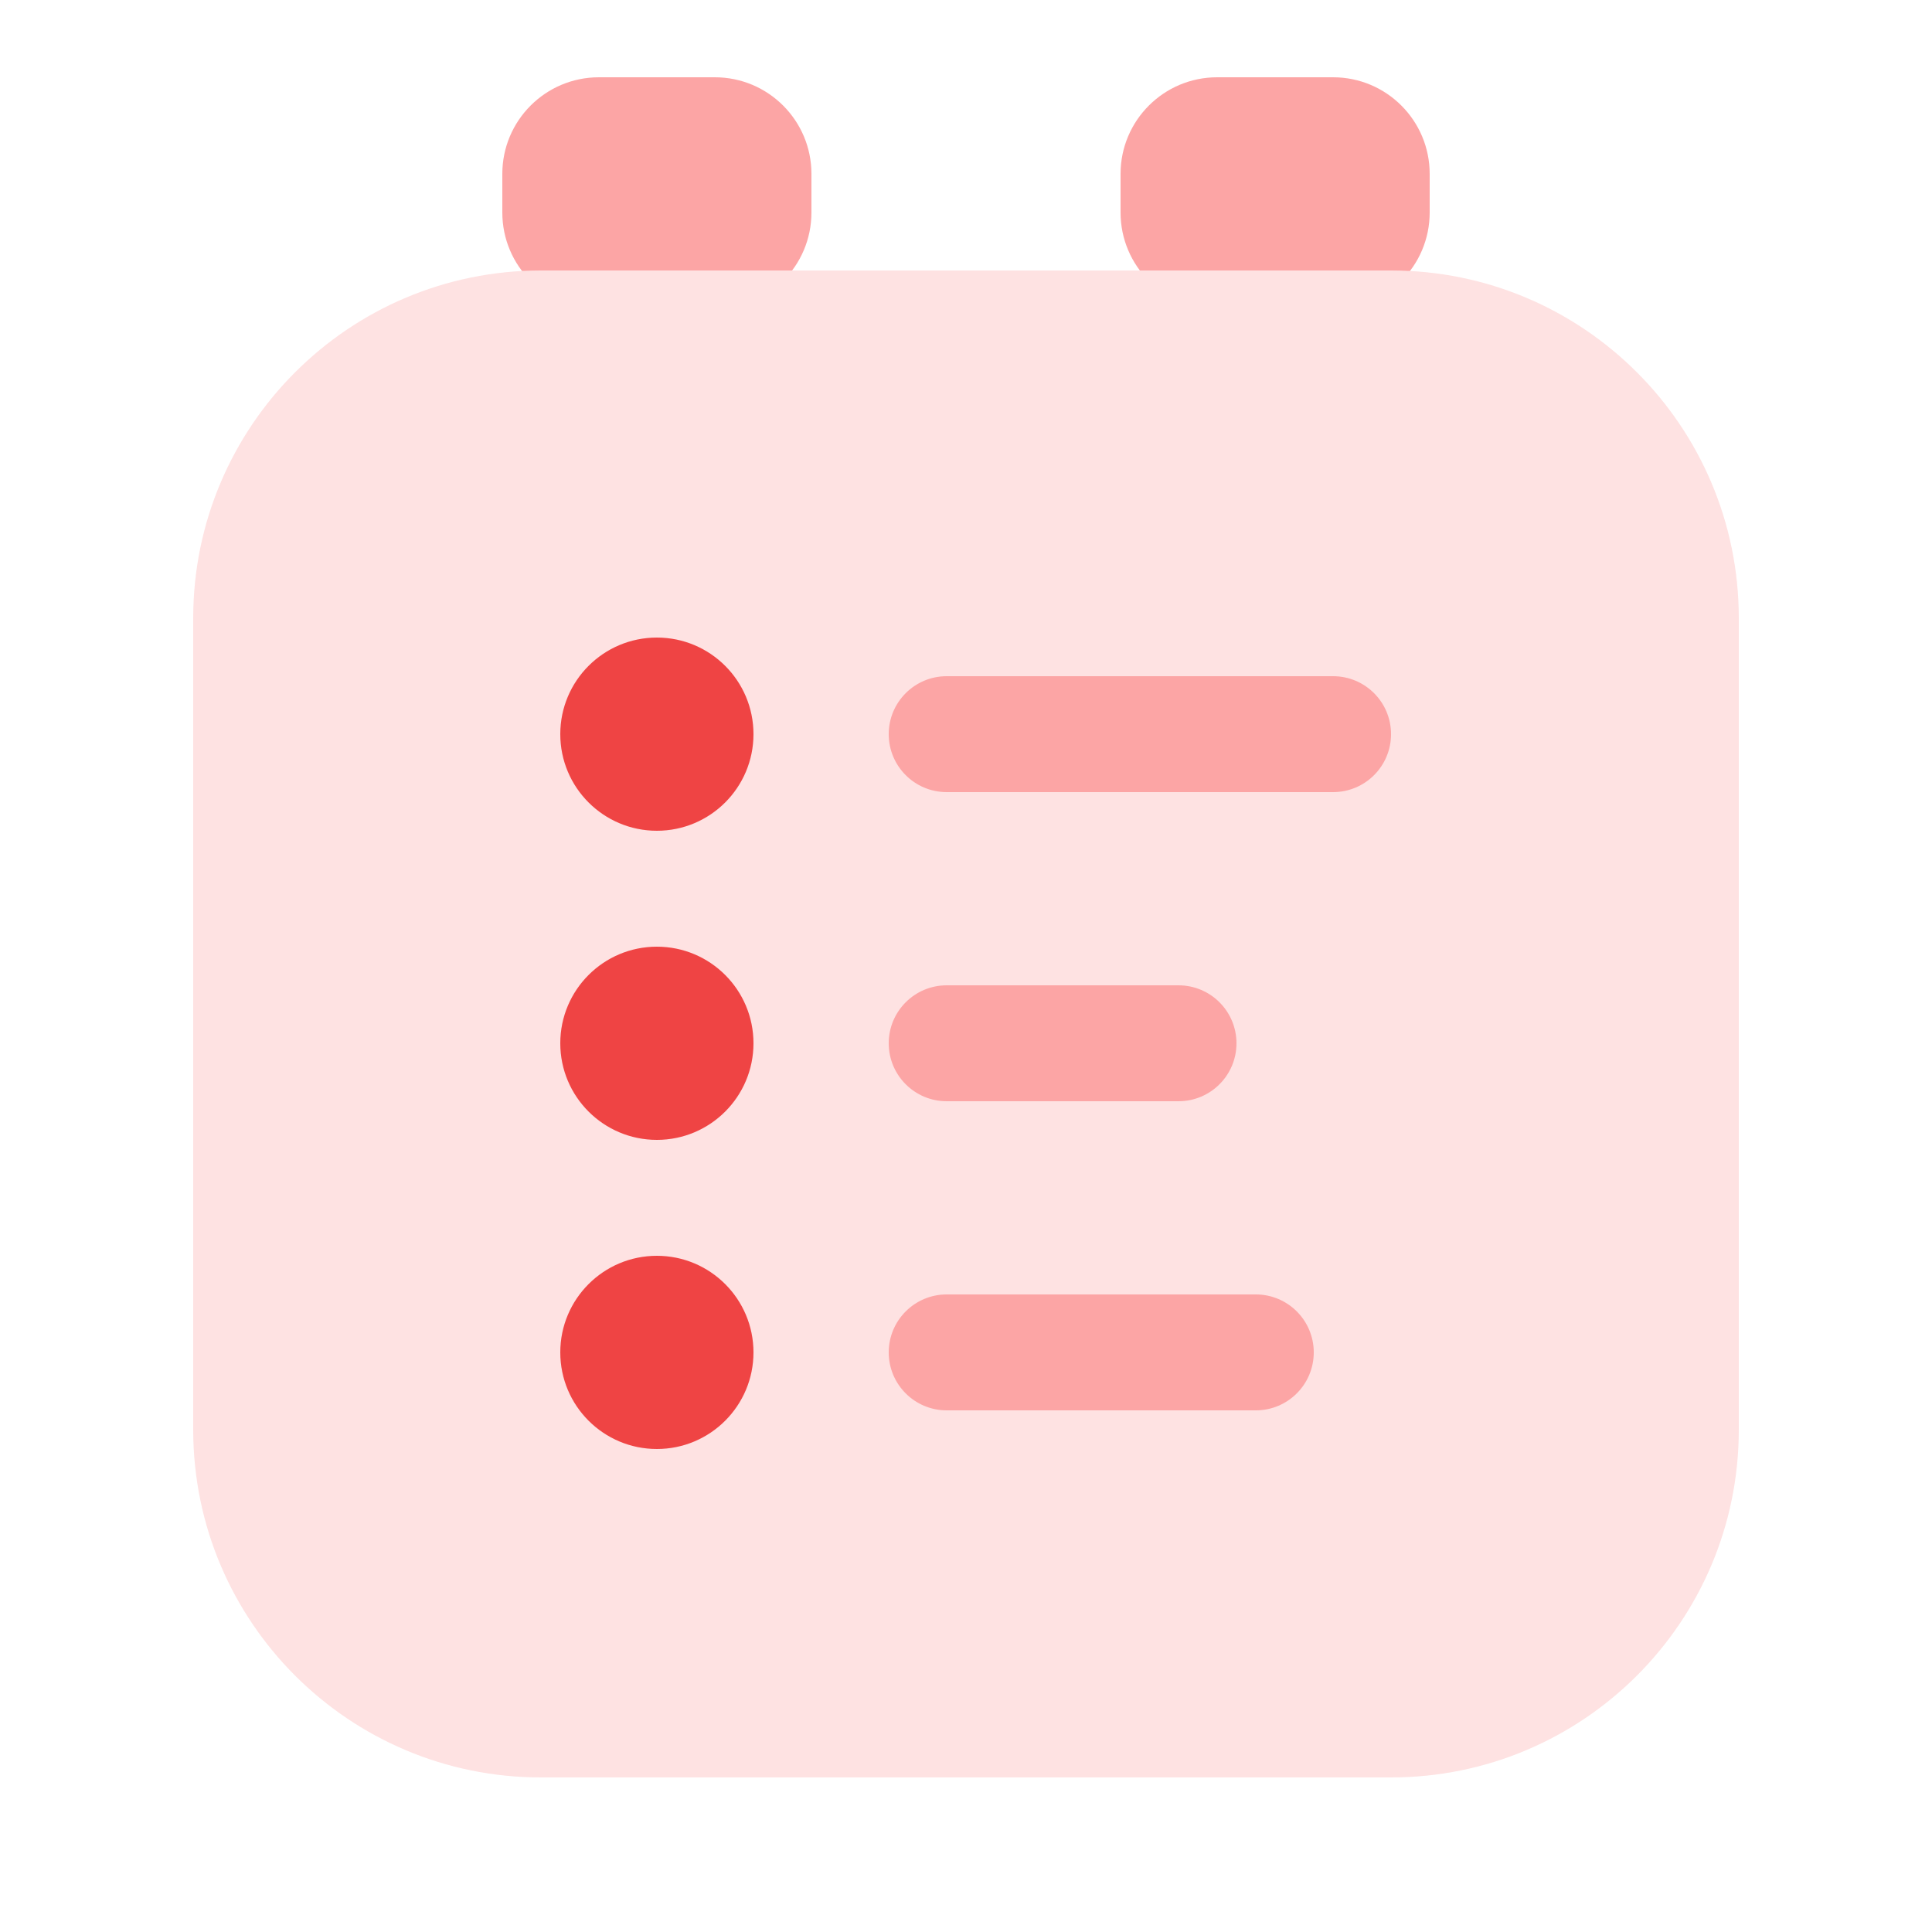
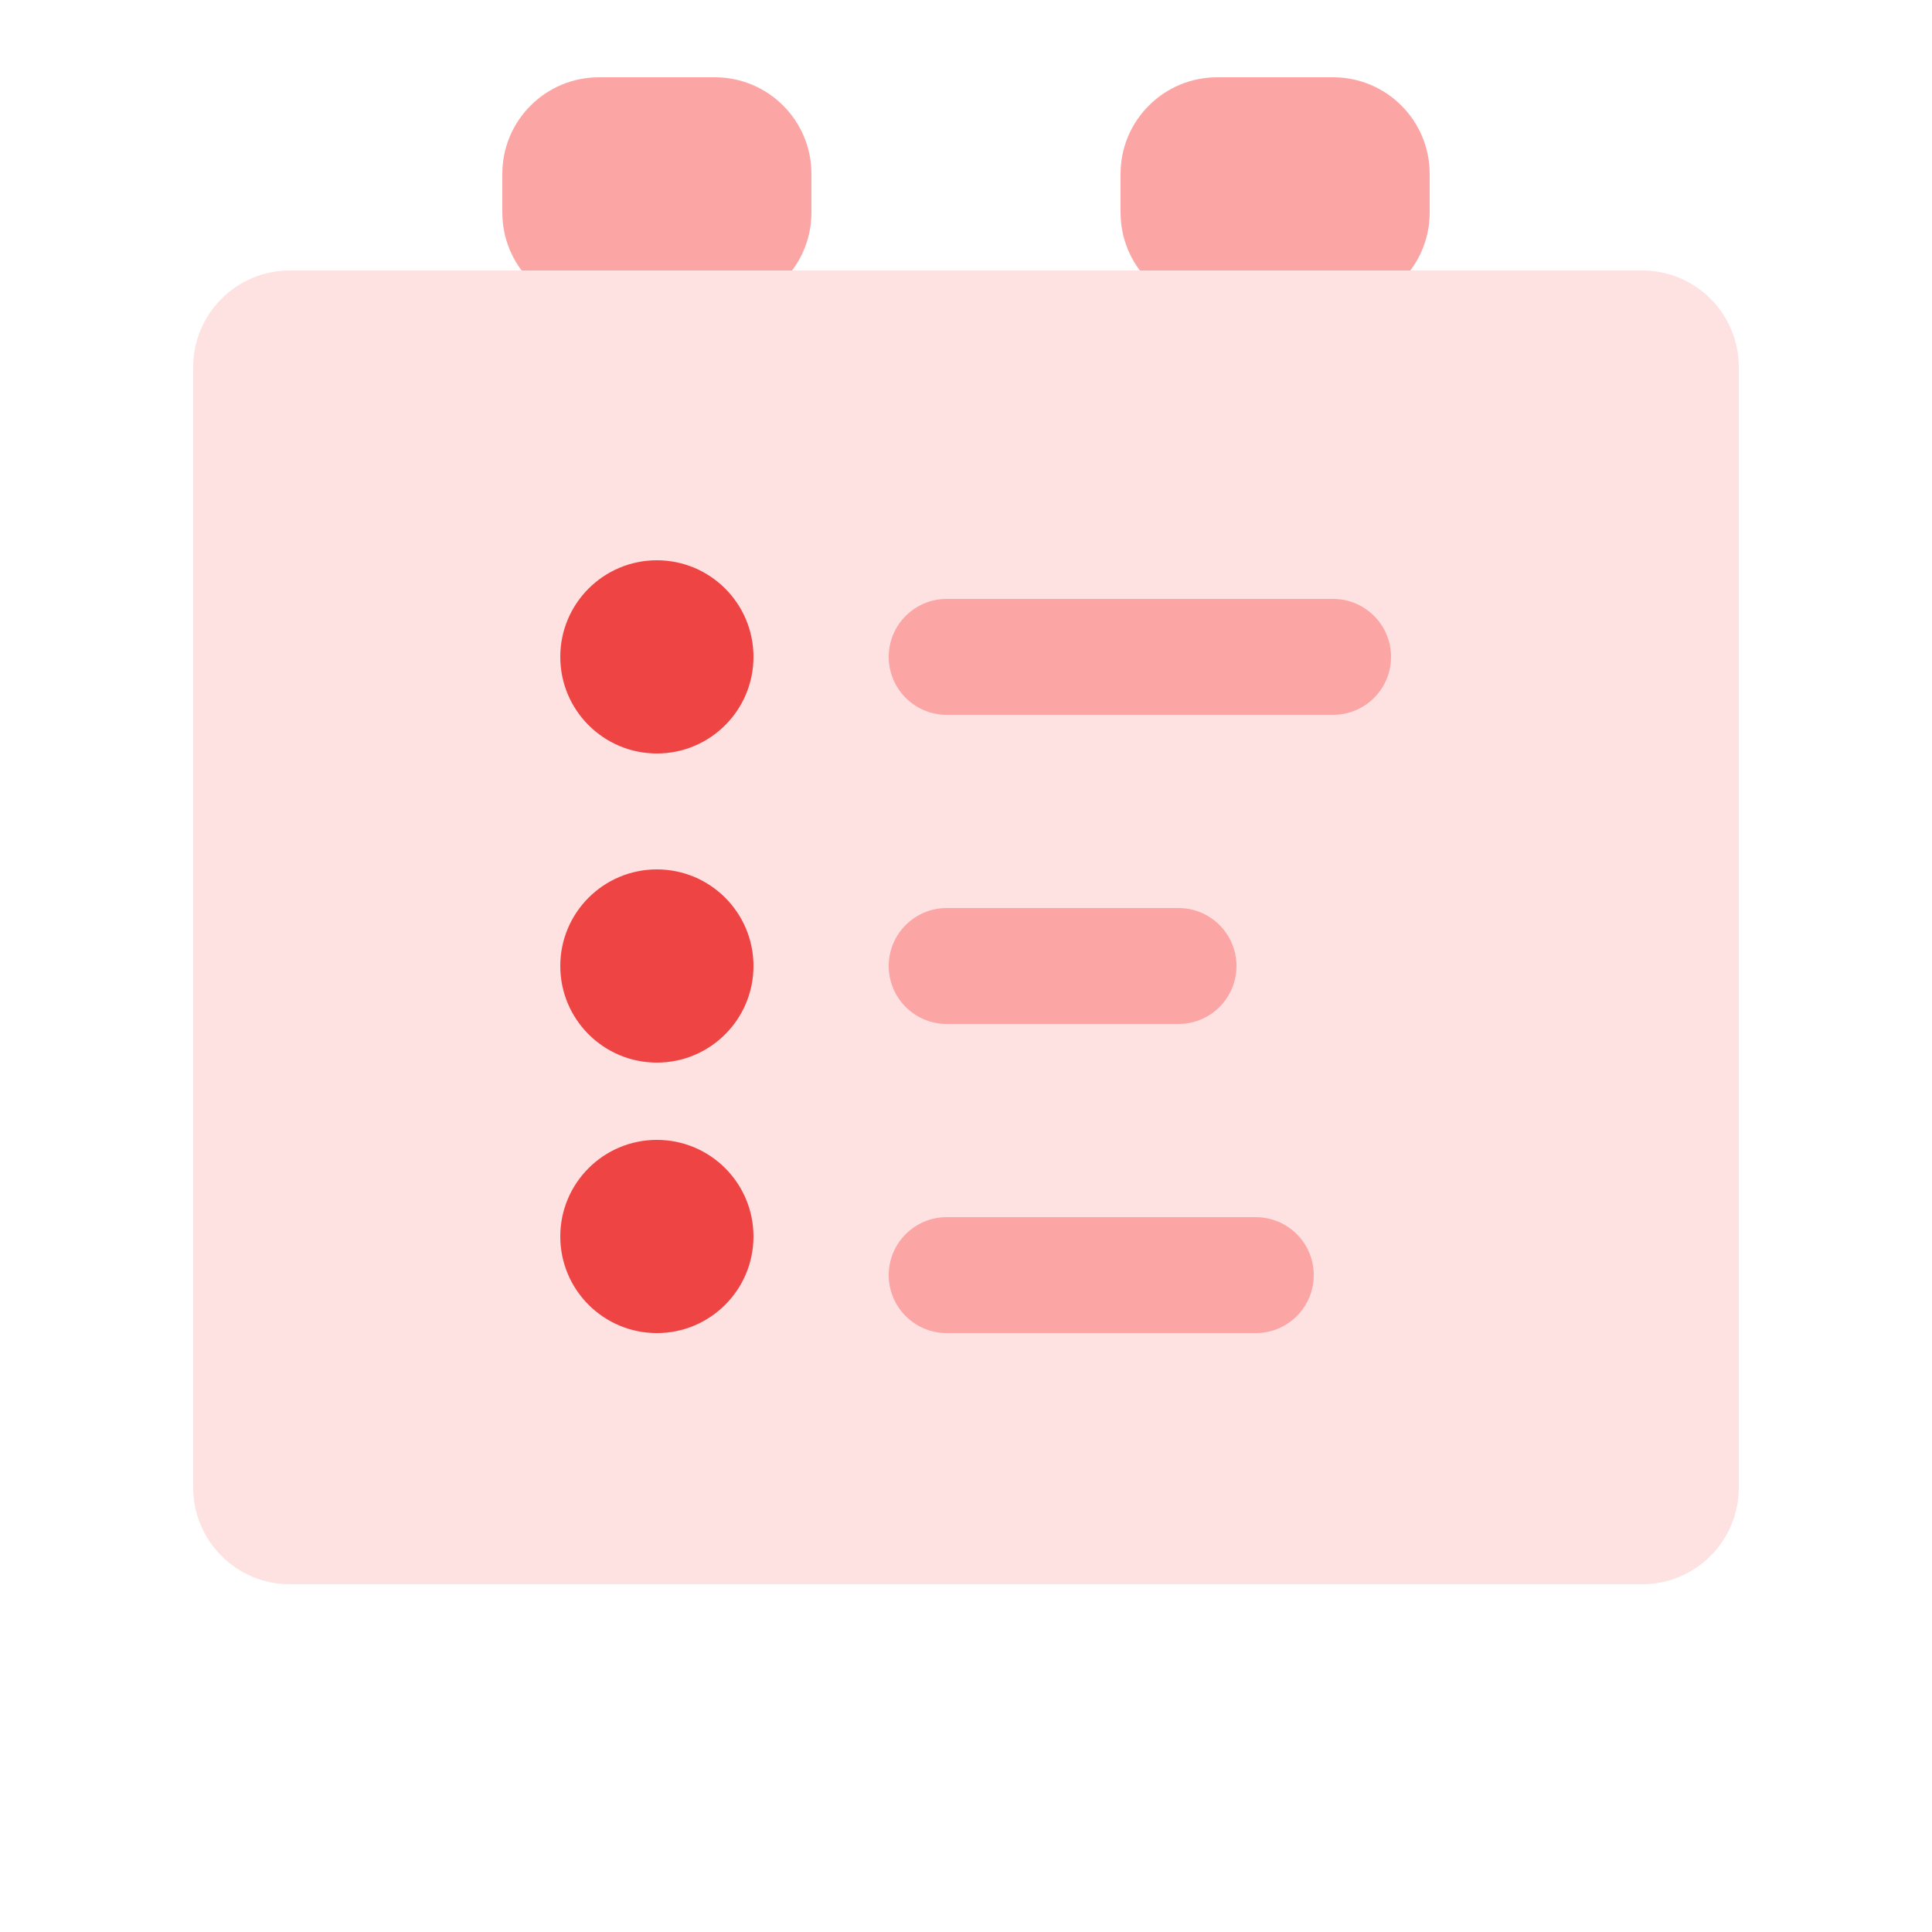
<svg xmlns="http://www.w3.org/2000/svg" viewBox="0 0 100 100" width="64" height="64">
  <rect x="26" y="4" width="16" height="12" rx="5" fill="#FCA5A5" />
  <rect x="58" y="4" width="16" height="12" rx="5" fill="#FCA5A5" />
-   <rect x="10" y="14" width="80" height="78" rx="18" fill="#FEE2E2" />
-   <circle cx="34" cy="38" r="5" fill="#EF4444" />
-   <rect x="46" y="35" width="26" height="6" rx="3" fill="#FCA5A5" />
-   <circle cx="34" cy="54" r="5" fill="#EF4444" />
-   <rect x="46" y="51" width="18" height="6" rx="3" fill="#FCA5A5" />
-   <circle cx="34" cy="70" r="5" fill="#EF4444" />
-   <rect x="46" y="67" width="22" height="6" rx="3" fill="#FCA5A5" />
+   <rect x="10" y="14" width="80" height="68" rx="5" fill="#FEE2E2" />
+   <circle cx="34" cy="34" r="5" fill="#EF4444" />
+   <rect x="46" y="31" width="26" height="6" rx="3" fill="#FCA5A5" />
+   <circle cx="34" cy="50" r="5" fill="#EF4444" />
+   <rect x="46" y="47" width="18" height="6" rx="3" fill="#FCA5A5" />
+   <circle cx="34" cy="64" r="5" fill="#EF4444" />
+   <rect x="46" y="63" width="22" height="6" rx="3" fill="#FCA5A5" />
</svg>
